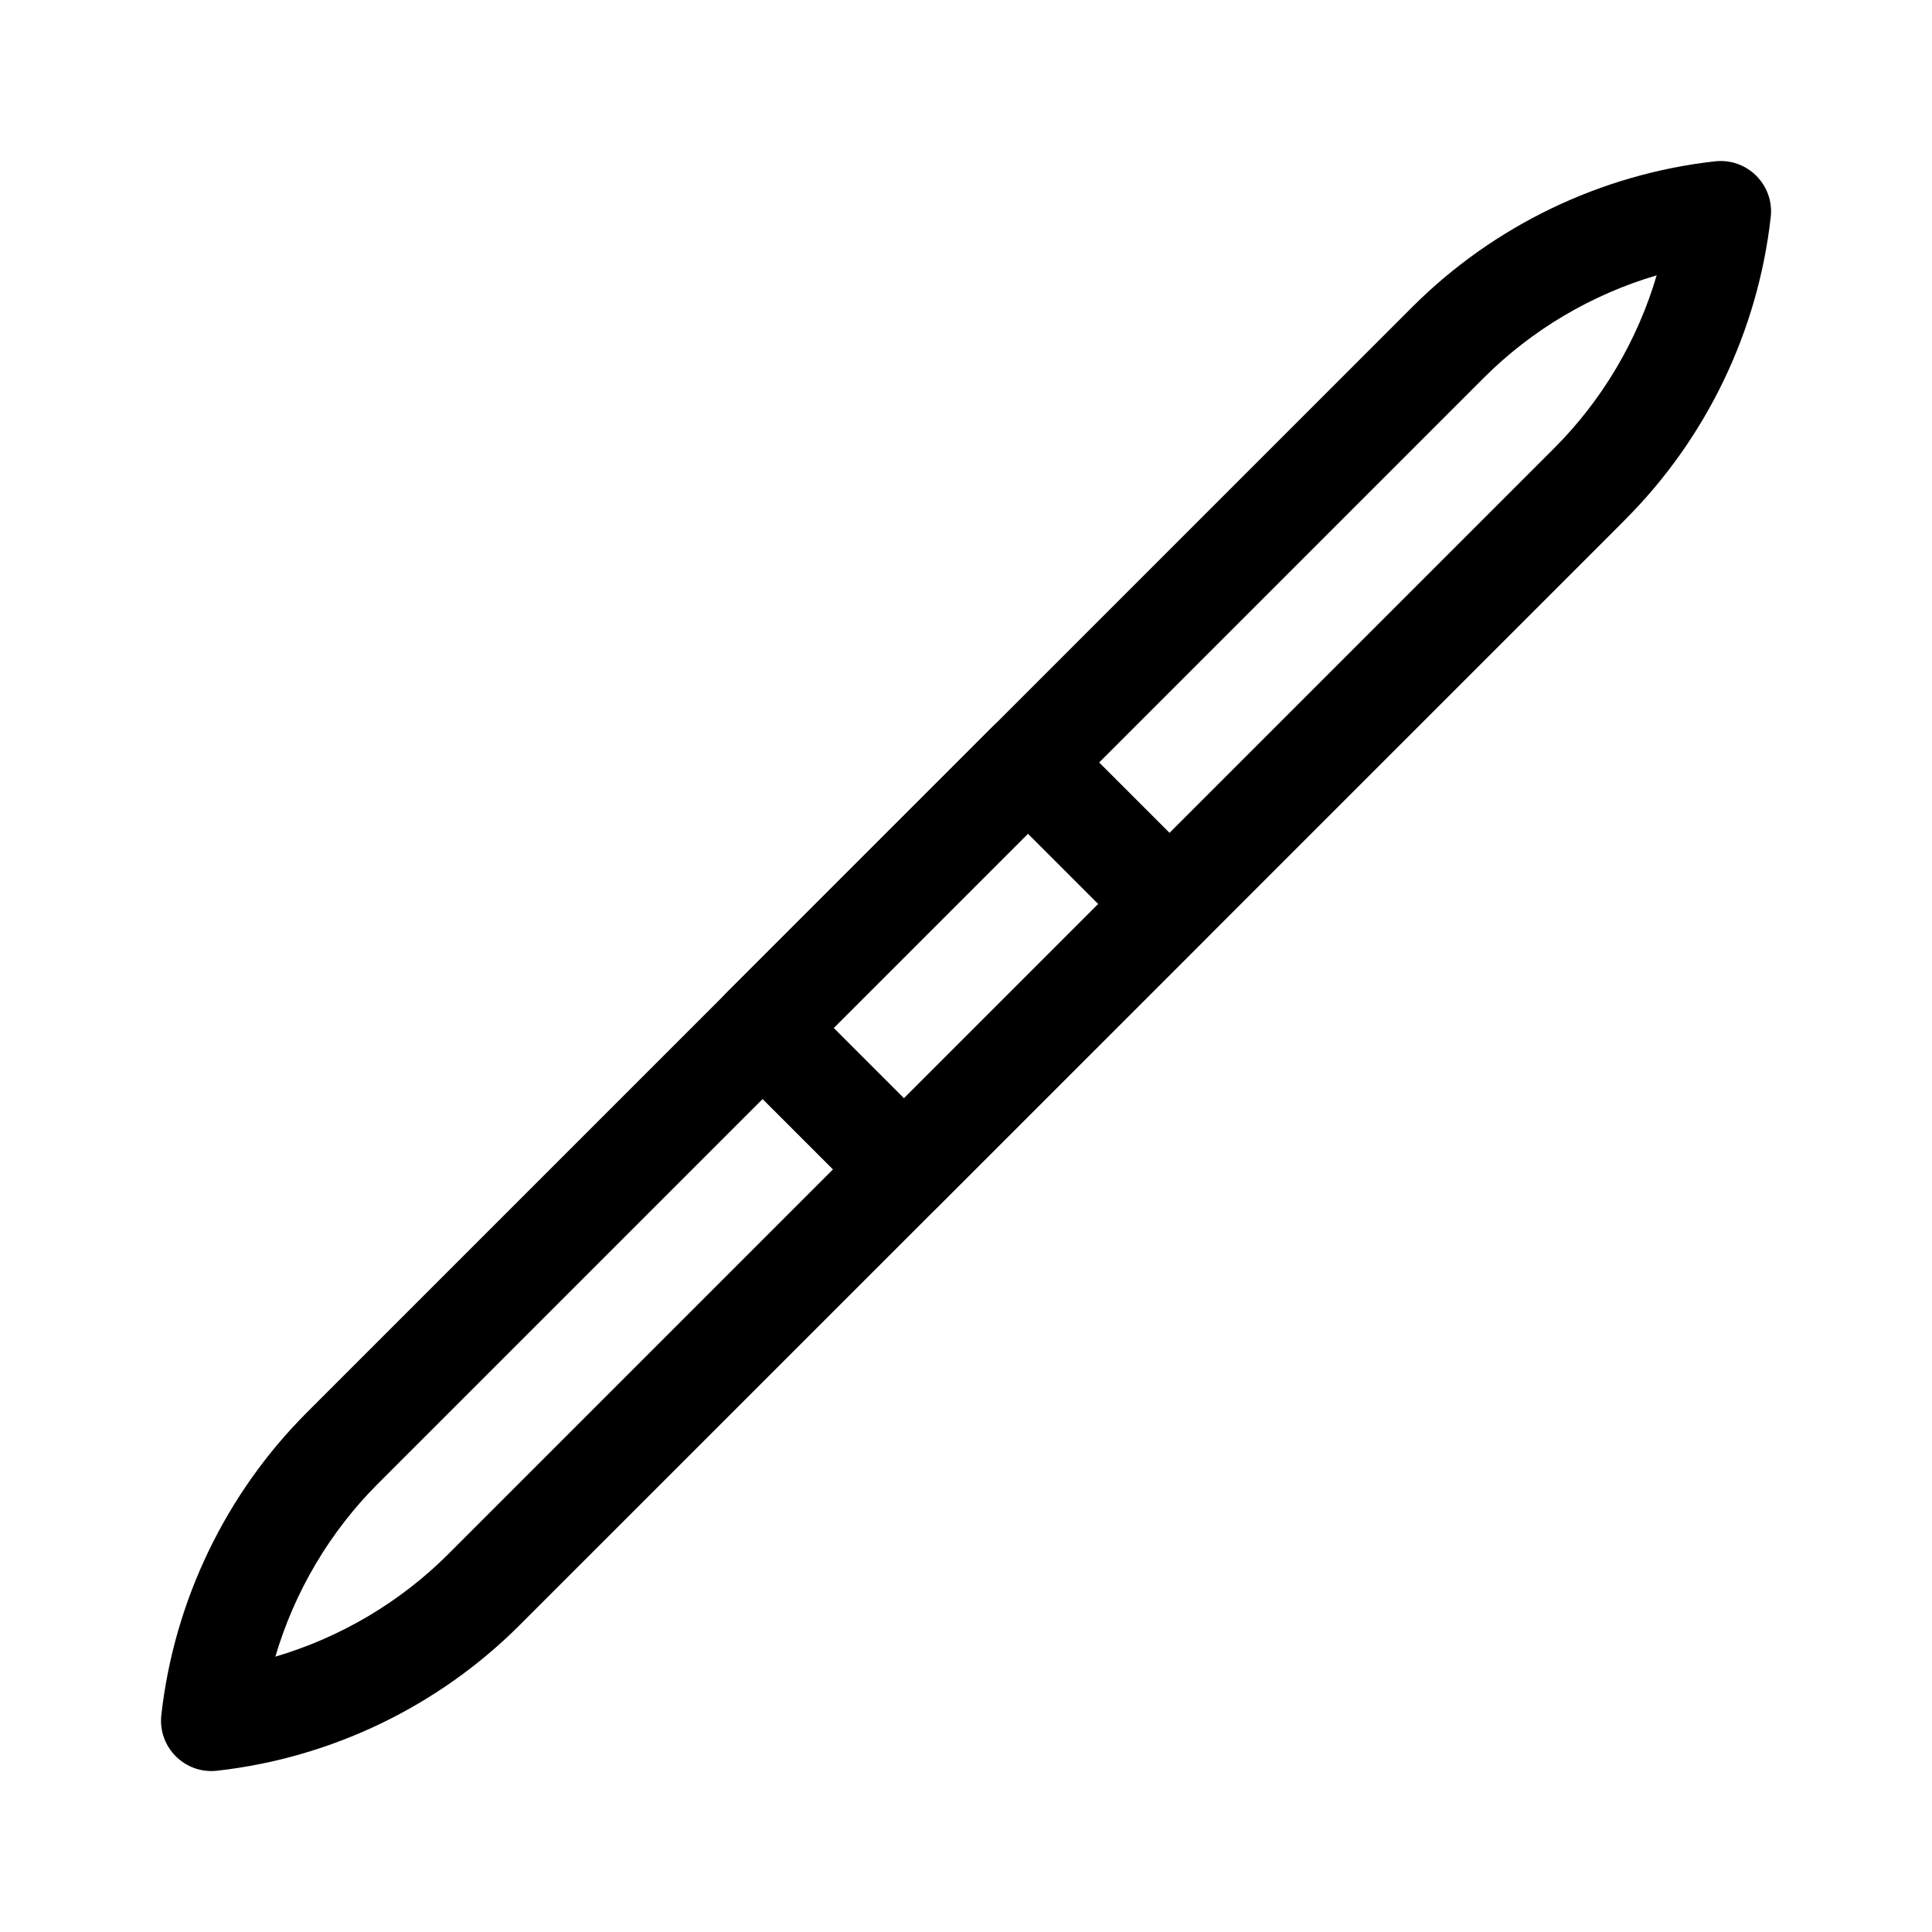
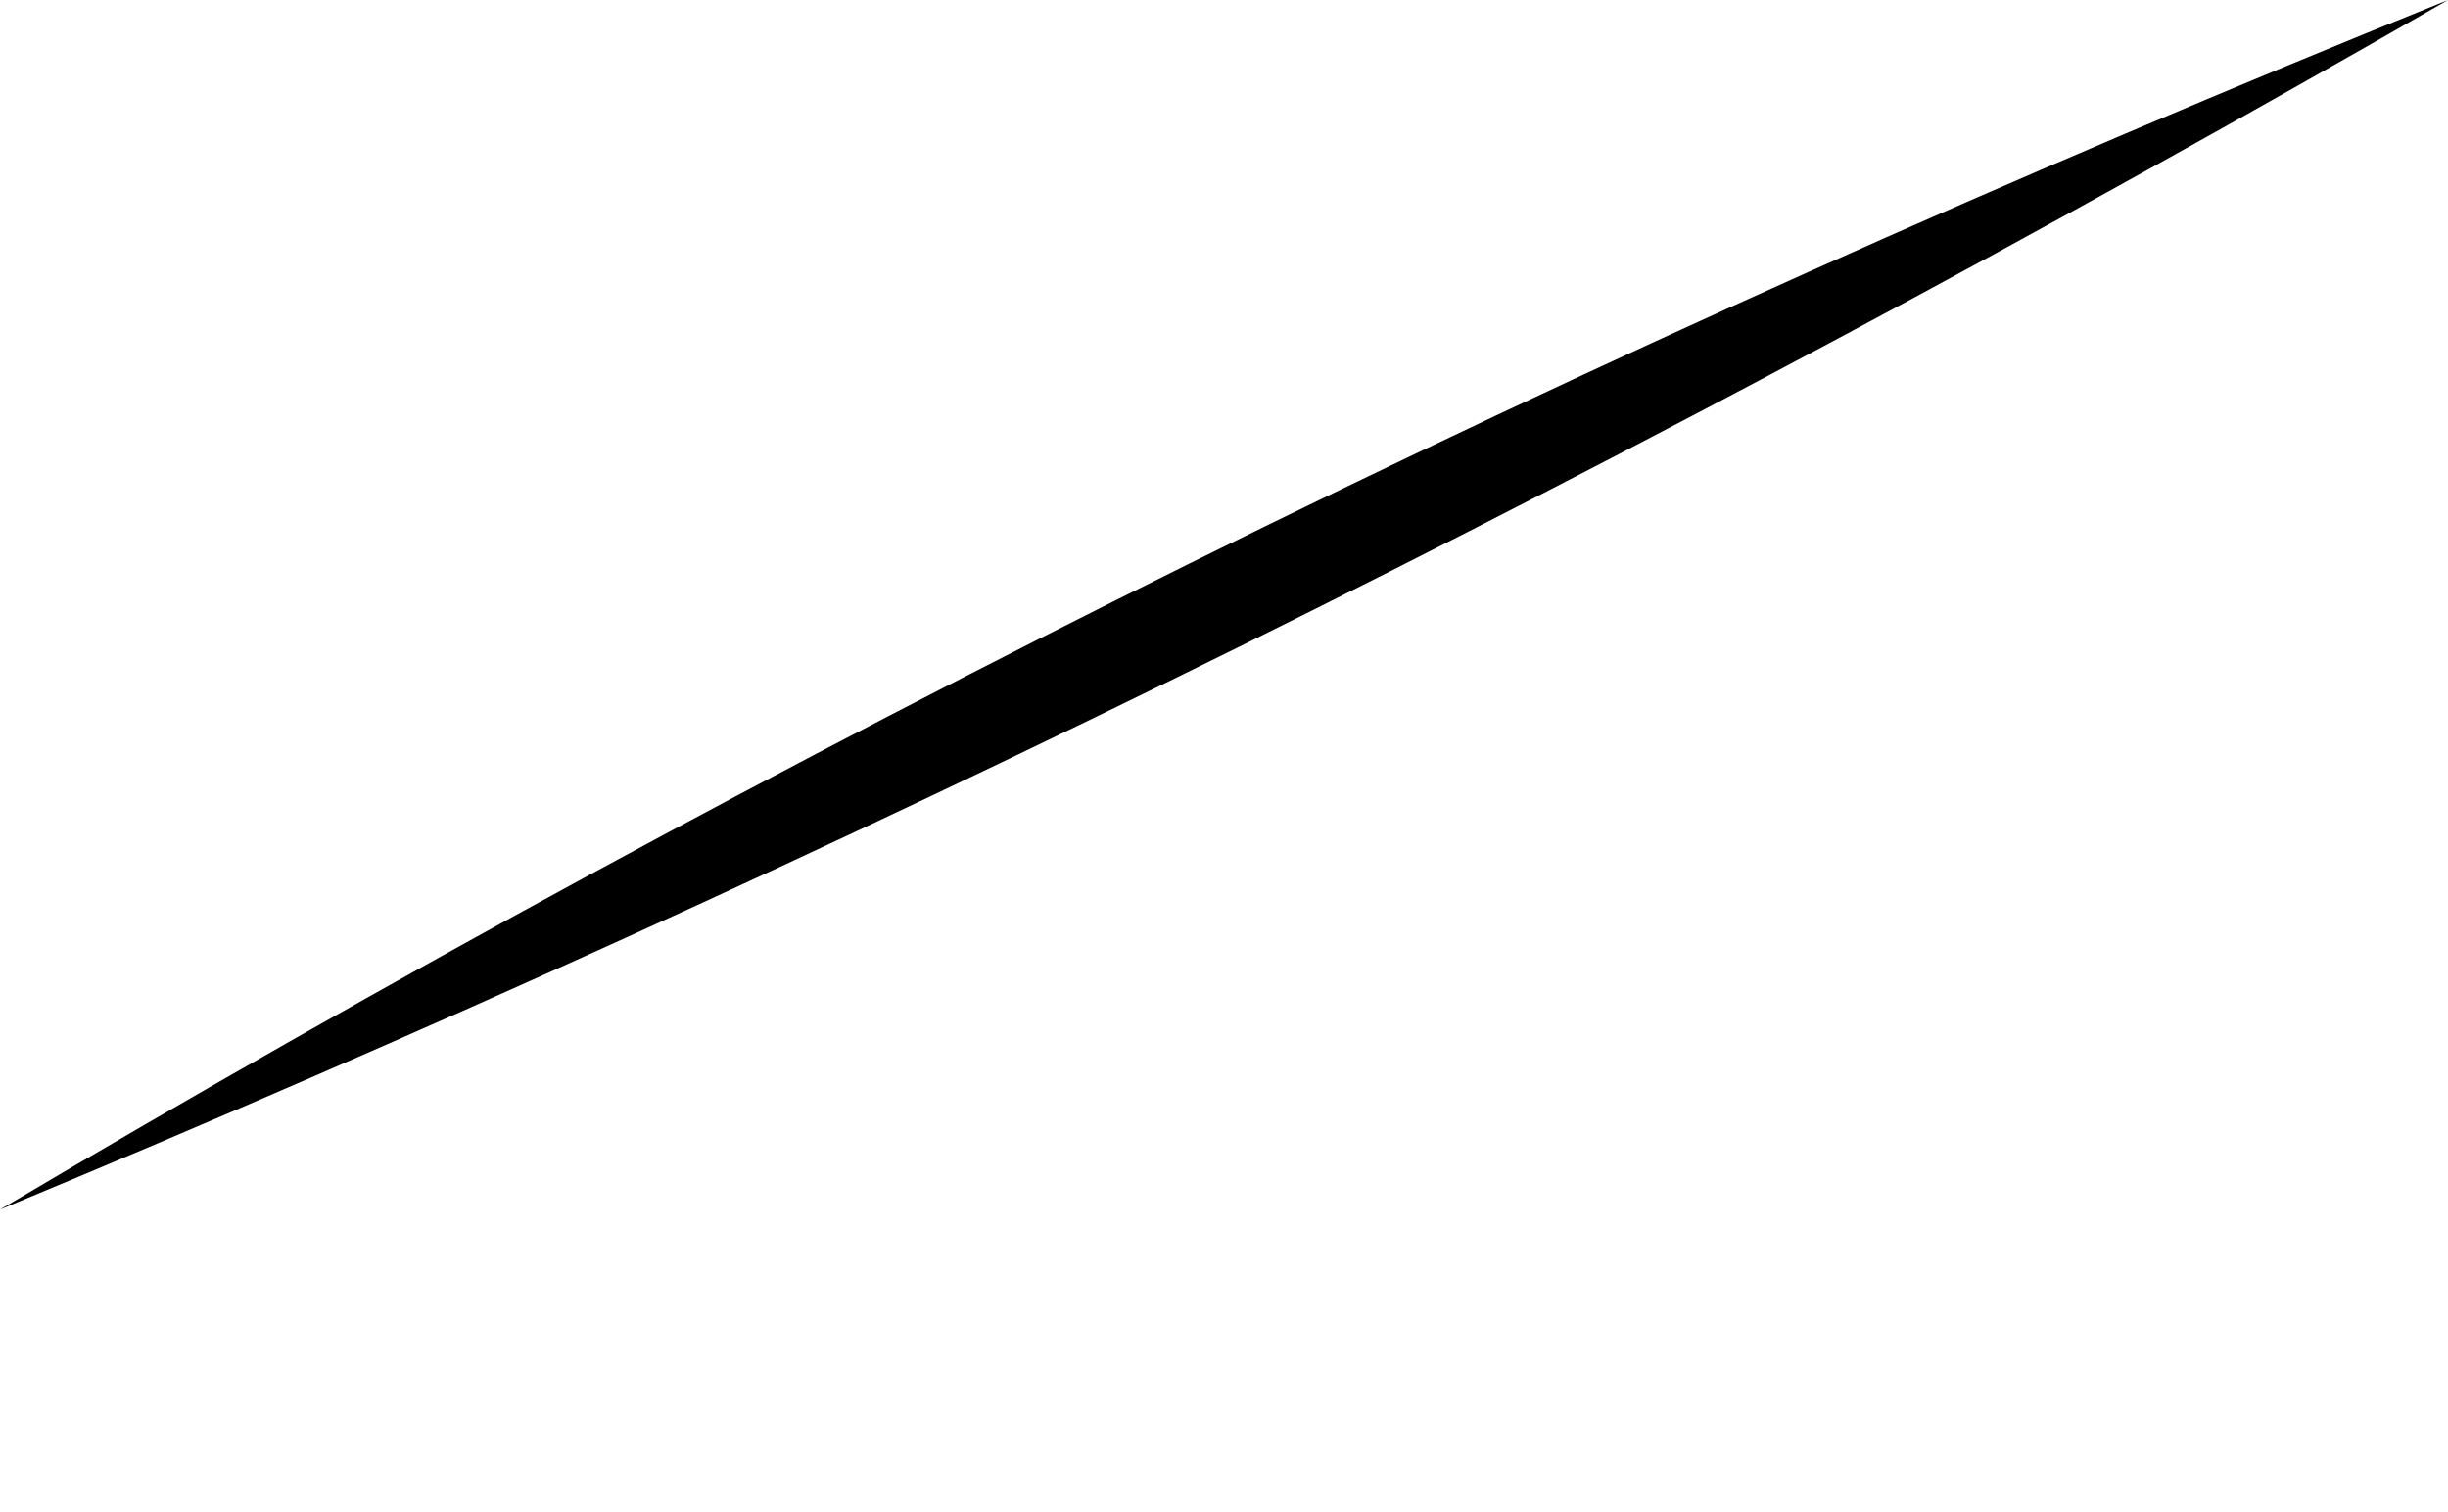
- <svg xmlns="http://www.w3.org/2000/svg" version="1.1" viewBox="-10.0 -10.0 120.0 120.0">
-   <path d="m0.02 96.531c0.789-7.078 3.992-13.75 9.031-18.789l68.691-68.695c5.035-5.031 11.711-8.242 18.789-9.027 1.988-0.219 3.672 1.461 3.453 3.453-0.789 7.078-3.992 13.75-9.031 18.789 0.02 0 0.18-0.18-68.691 68.691-5.039 5.039-11.711 8.242-18.789 9.031-1.996 0.219-3.672-1.469-3.453-3.453zm92.879-89.43c-4.031 1.188-7.746 3.375-10.738 6.367l-68.691 68.691c-2.992 2.992-5.18 6.707-6.367 10.738 4.031-1.188 7.746-3.375 10.738-6.367l68.691-68.691c2.992-2.992 5.18-6.707 6.367-10.738zm-4.156 12.949z" />
-   <path d="m43.945 64.844-8.789-8.789c-1.219-1.219-1.219-3.199 0-4.422l16.484-16.484c1.219-1.219 3.199-1.219 4.422 0l8.789 8.789c1.219 1.219 1.219 3.199 0 4.422l-16.484 16.484c-1.219 1.219-3.199 1.219-4.422 0zm-2.164-11 4.371 4.371 12.062-12.062-4.371-4.371z" />
+ <svg xmlns="http://www.w3.org/2000/svg" xml:space="preserve" style="shape-rendering:geometricPrecision;text-rendering:geometricPrecision;image-rendering:optimizeQuality;" viewBox="0 0 17.083 10.55" x="0px" y="0px" fill-rule="evenodd" clip-rule="evenodd">
+   <defs>
+     <style type="text/css">
+    
+     .fil0 {fill:black}
+    
+   </style>
+   </defs>
+   <g>
+     <path class="fil0" d="M17.083 0c-6.072,2.449 -11.648,5.221 -17.083,8.44 5.895,-2.445 11.479,-5.218 17.083,-8.44z" />
+   </g>
+   <text x="0" y="23.44" fill="#000000" font-size="5px" font-weight="bold" font-family="'Helvetica Neue', Helvetica, Arial-Unicode, Arial, Sans-serif">Created by sarah</text>
+   <text x="0" y="28.44" fill="#000000" font-size="5px" font-weight="bold" font-family="'Helvetica Neue', Helvetica, Arial-Unicode, Arial, Sans-serif">from the Noun Project</text>
</svg>
